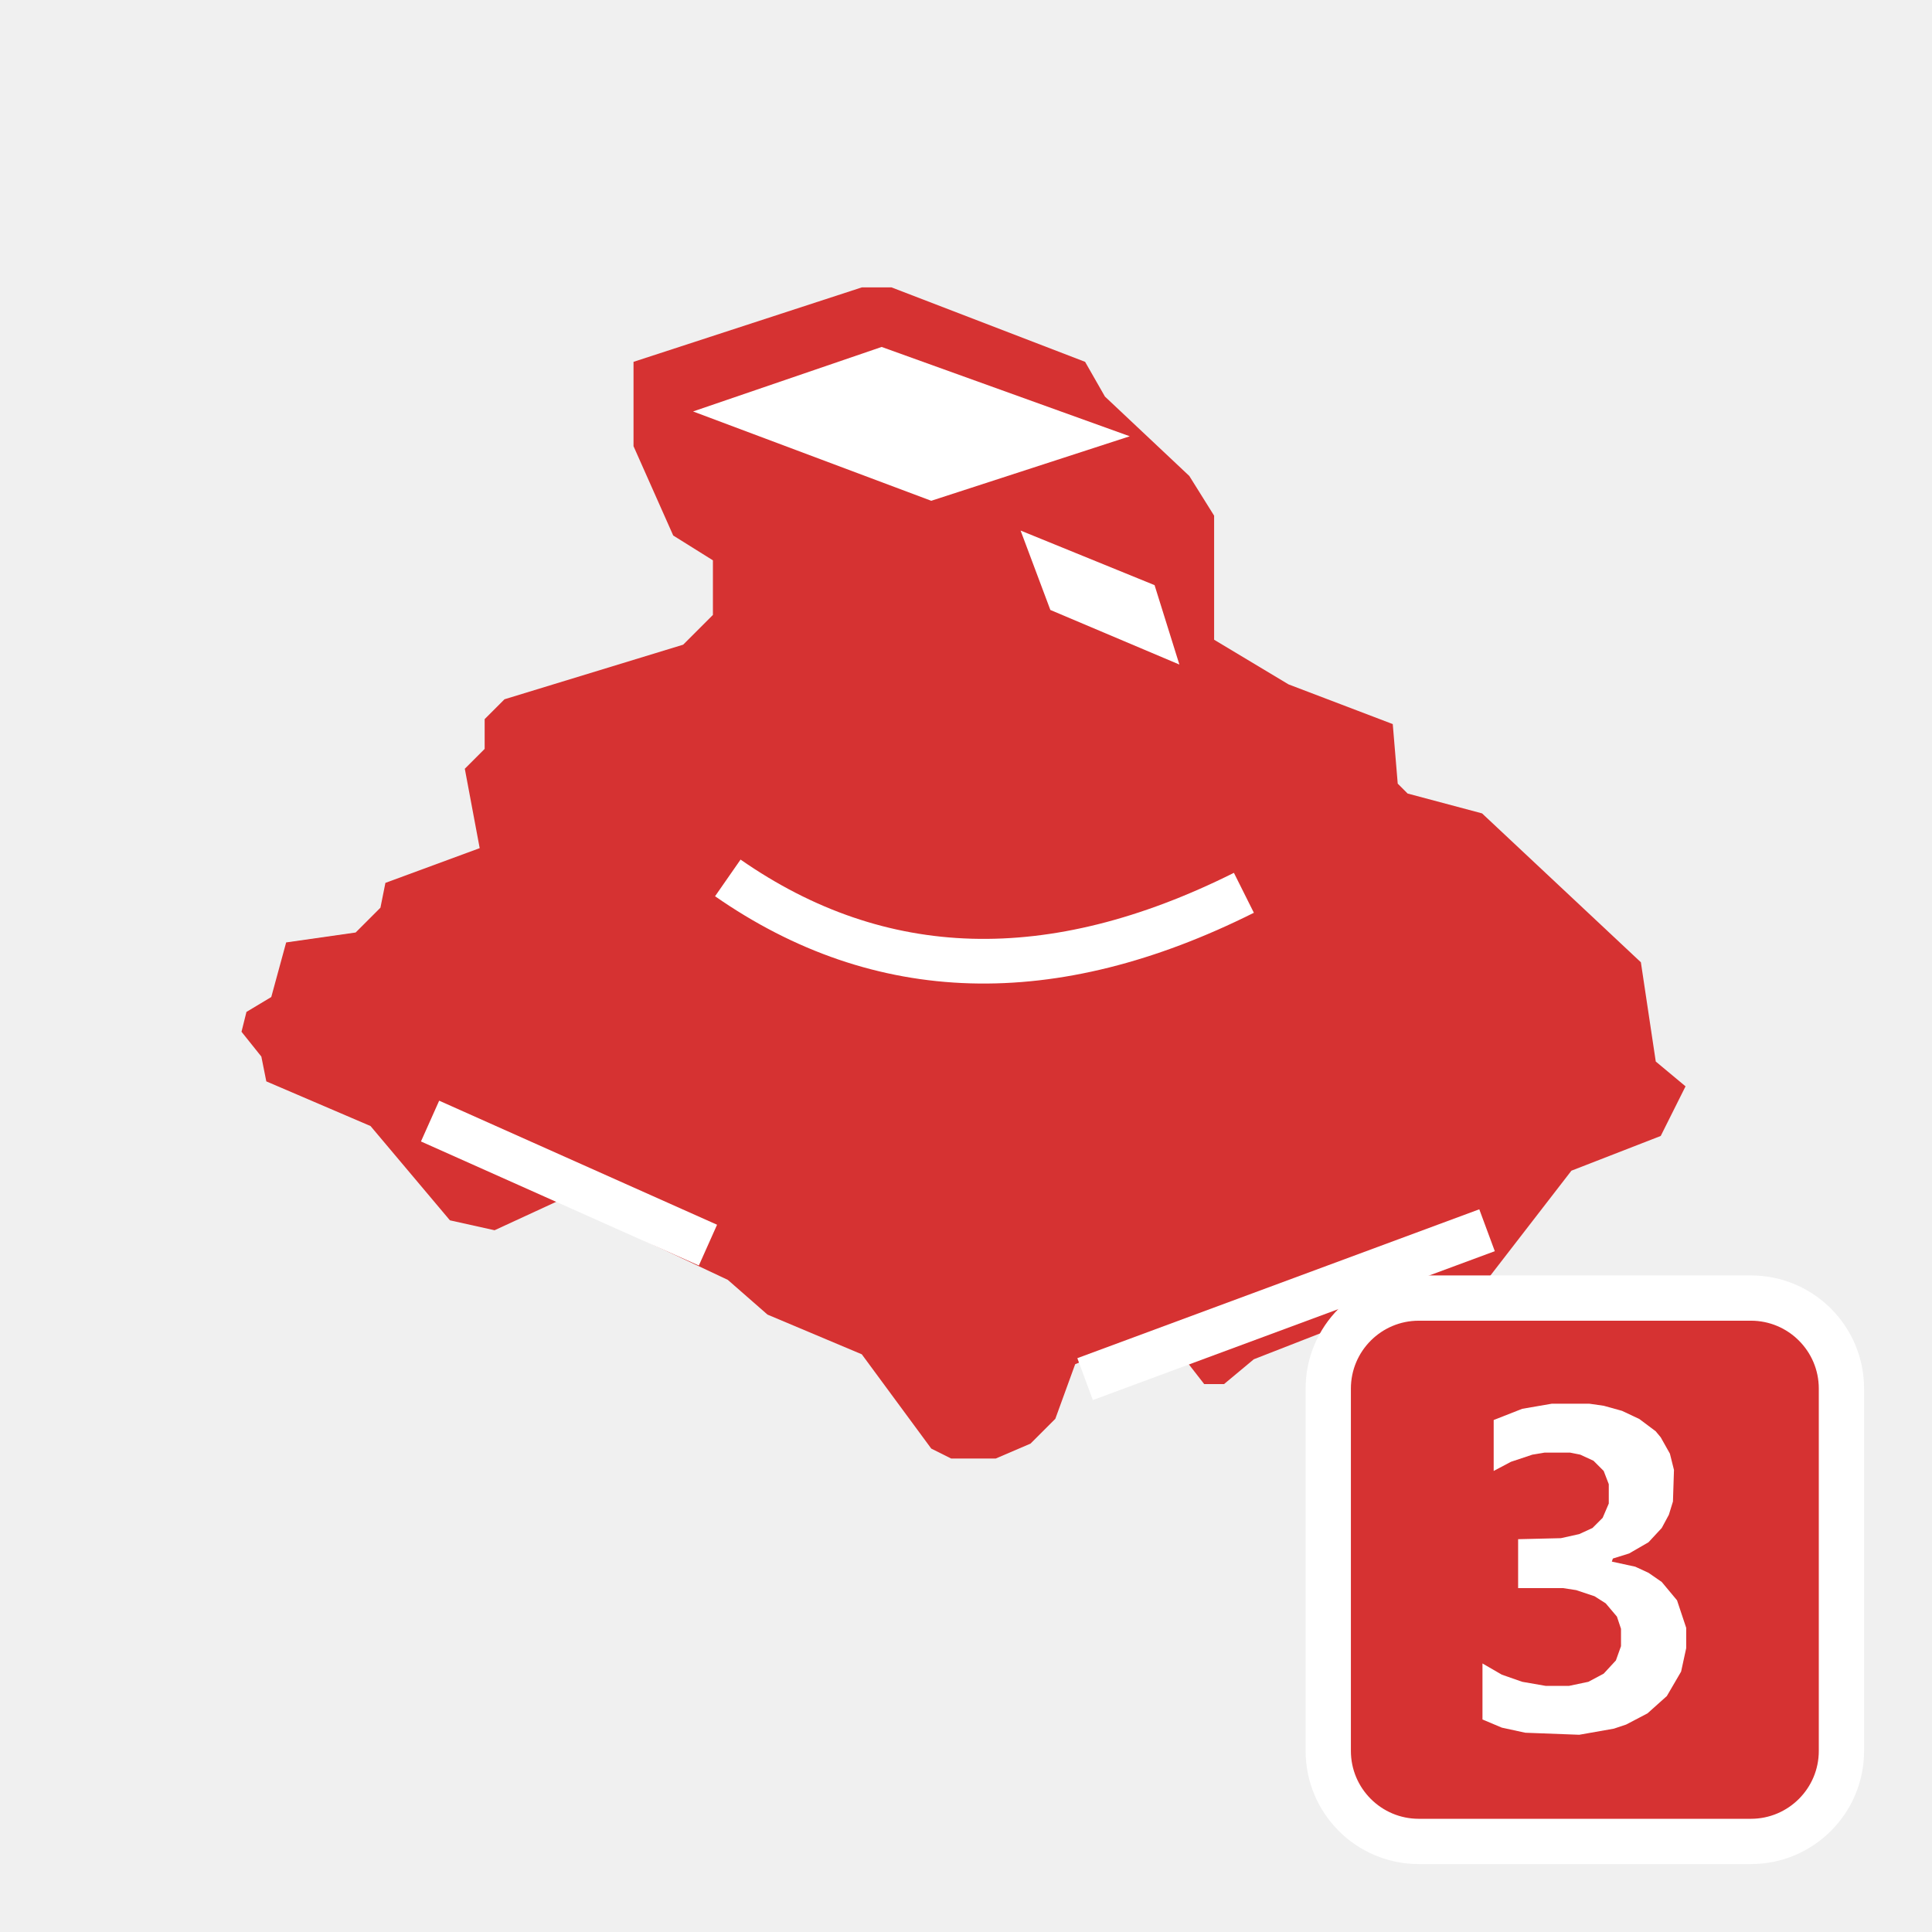
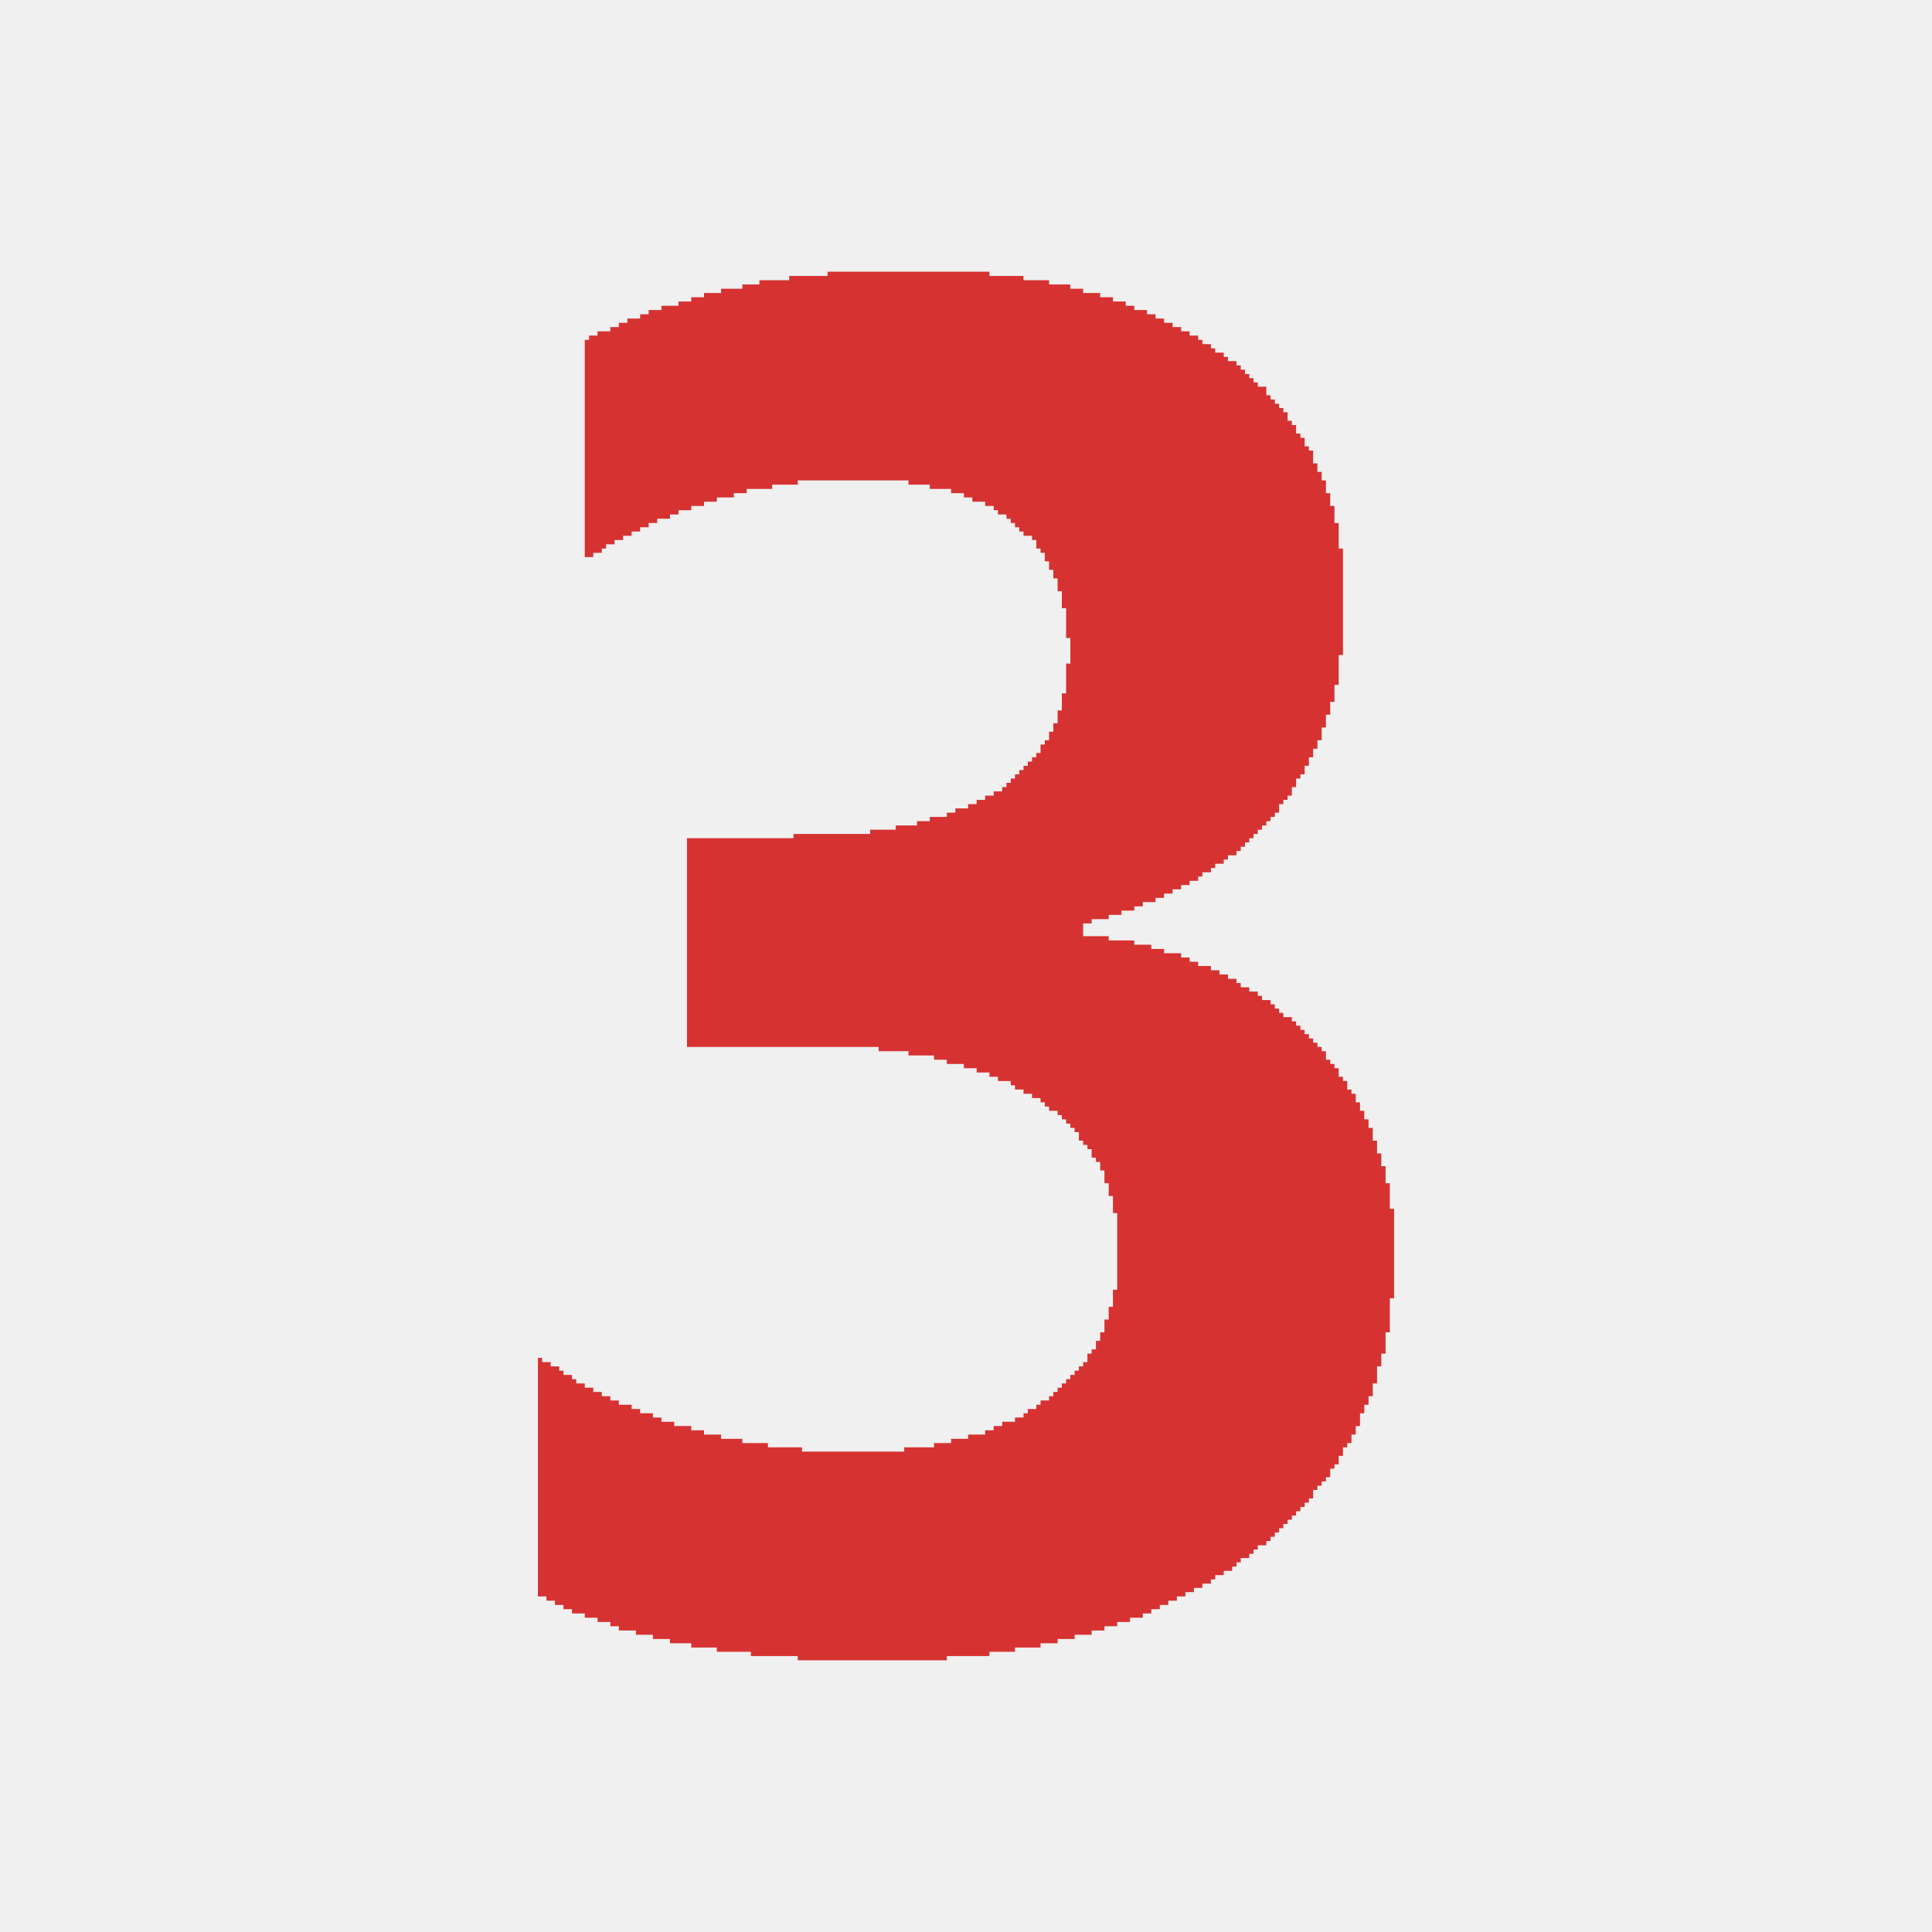
<svg xmlns="http://www.w3.org/2000/svg" width="64" height="64" viewBox="0 0 64 64">
-   <g transform="translate(8 9.52055) scale(0.1643836)">
-     <path d="M125,0L79,15L79,32L87,50L95,55L95,66L89,72L53,83L49,87L49,93L45,97L48,113L29,120L28,125L23,130L9,132L6,143L1,146L0,150L4,155L5,160L26,169L42,188L51,190L64,184L98,200L106,207L125,215L139,234L143,236L152,236L159,233L164,228L168,217L180,212L187,212L194,221L198,221L204,216L245,200L251,200L268,178L286,171L291,161L285,156L282,136L250,106L235,102L233,100L232,88L211,80L196,71L196,46L191,38L174,22L170,15L131,0Z" fill="#D63232" fill-rule="evenodd" />
-     <path d="M91 25L129 12L179 30L139 43Z M157 49L184 60L189 76L163 65Z" fill="#FFFFFF" />
-     <path d="M98 119Q144 151 202 122 M38 168L94 193 M170 220L251 190" fill="none" stroke="#FFFFFF" stroke-width="9" />
-   </g>
-   <rect x="44" y="43" width="17" height="18" rx="3" fill="#D63232" stroke="#FFFFFF" stroke-width="1.5" />
-   <path d="M68,0L39,5L11,16L11,66L28,57L49,50L61,48L86,48L96,50L109,56L119,66L124,79L124,98L118,112L108,122L95,128L77,132L35,133L35,181L79,181L92,183L110,189L121,196L132,209L136,221L136,238L131,252L119,265L104,273L85,277L62,277L39,273L19,266L0,255L0,310L19,318L42,323L95,325L129,319L141,315L162,304L181,287L195,263L200,240L200,220L191,193L176,175L163,166L150,160L127,155L128,152L144,147L163,136L176,122L183,109L187,96L188,65L184,49L175,33L170,27L154,15L137,7L119,2L105,0Z" transform="translate(49.1089 46.5) scale(0.03374233)" fill="#FFFFFF" fill-rule="evenodd" />
+   <path d="M68,0H106V1H68ZM59,1H114V2H59ZM52,2H120V3H52ZM48,3H125V4H48ZM43,4H128V5H43ZM39,5H132V6H39ZM36,6H135V7H36ZM33,7H138V8H33ZM29,8H140V9H29ZM26,9H143V10H26ZM24,10H145V11H24ZM21,11H147V12H21ZM19,12H149V13H19ZM17,13H151V14H17ZM14,14H153V15H14ZM12,15H155V16H12ZM11,16H156V17H11ZM11,17H158V18H11ZM11,18H159V19H11ZM11,19H161V20H11ZM11,20H162V21H11ZM11,21H164V22H11ZM11,22H165V23H11ZM11,23H166V24H11ZM11,24H167V25H11ZM11,25H168V26H11ZM11,26H169V27H11ZM11,27H171V28H11ZM11,28H171V29H11ZM11,29H172V30H11ZM11,30H173V31H11ZM11,31H174V32H11ZM11,32H175V33H11ZM11,33H176V34H11ZM11,34H176V35H11ZM11,35H177V36H11ZM11,36H178V37H11ZM11,37H178V38H11ZM11,38H179V39H11ZM11,39H180V40H11ZM11,40H180V41H11ZM11,41H181V42H11ZM11,42H182V43H11ZM11,43H182V44H11ZM11,44H182V45H11ZM11,45H183V46H11ZM11,46H183V47H11ZM11,47H184V48H11ZM11,48H184V49H11ZM11,49H61V50H11ZM87,49H185V50H87ZM11,50H55V51H11ZM92,50H185V51H92ZM11,51H49V52H11ZM97,51H185V52H97ZM11,52H46V53H11ZM100,52H186V53H100ZM11,53H42V54H11ZM102,53H186V54H102ZM11,54H39V55H11ZM105,54H186V55H105ZM11,55H36V56H11ZM107,55H187V56H107ZM11,56H33V57H11ZM108,56H187V57H108ZM11,57H31V58H11ZM110,57H187V58H110ZM11,58H28V59H11ZM111,58H187V59H111ZM11,59H26V60H11ZM112,59H188V60H112ZM11,60H24V61H11ZM113,60H188V61H113ZM11,61H22V62H11ZM114,61H188V62H114ZM11,62H20V63H11ZM116,62H188V63H116ZM11,63H18V64H11ZM117,63H188V64H117ZM11,64H16V65H11ZM117,64H188V65H117ZM11,65H15V66H11ZM118,65H189V66H118ZM11,66H13V67H11ZM119,66H189V67H119ZM119,67H189V68H119ZM120,68H189V69H120ZM120,69H189V70H120ZM121,70H189V71H121ZM121,71H189V72H121ZM122,72H189V73H122ZM122,73H189V74H122ZM122,74H189V75H122ZM123,75H189V76H123ZM123,76H189V77H123ZM123,77H189V78H123ZM123,78H189V79H123ZM124,79H189V80H124ZM124,80H189V81H124ZM124,81H189V82H124ZM124,82H189V83H124ZM124,83H189V84H124ZM124,84H189V85H124ZM124,85H189V86H124ZM125,86H189V87H125ZM125,87H189V88H125ZM125,88H189V89H125ZM125,89H189V90H125ZM125,90H188V91H125ZM125,91H188V92H125ZM124,92H188V93H124ZM124,93H188V94H124ZM124,94H188V95H124ZM124,95H188V96H124ZM124,96H188V97H124ZM124,97H187V98H124ZM124,98H187V99H124ZM123,99H187V100H123ZM123,100H187V101H123ZM123,101H186V102H123ZM123,102H186V103H123ZM122,103H186V104H122ZM122,104H185V105H122ZM122,105H185V106H122ZM121,106H185V107H121ZM121,107H184V108H121ZM120,108H184V109H120ZM120,109H184V110H120ZM119,110H183V111H119ZM118,111H183V112H118ZM118,112H182V113H118ZM117,113H182V114H117ZM116,114H181V115H116ZM115,115H181V116H115ZM114,116H180V117H114ZM113,117H180V118H113ZM112,118H179V119H112ZM111,119H178V120H111ZM110,120H178V121H110ZM109,121H177V122H109ZM107,122H177V123H107ZM105,123H176V124H105ZM103,124H175V125H103ZM101,125H174V126H101ZM98,126H174V127H98ZM96,127H173V128H96ZM92,128H172V129H92ZM89,129H171V130H89ZM84,130H170V131H84ZM78,131H169V132H78ZM60,132H168V133H60ZM35,133H167V134H35ZM35,134H166V135H35ZM35,135H165V136H35ZM35,136H164V137H35ZM35,137H162V138H35ZM35,138H161V139H35ZM35,139H159V140H35ZM35,140H158V141H35ZM35,141H156V142H35ZM35,142H155V143H35ZM35,143H153V144H35ZM35,144H151V145H35ZM35,145H149V146H35ZM35,146H147V147H35ZM35,147H145V148H35ZM35,148H142V149H35ZM35,149H140V150H35ZM35,150H137V151H35ZM35,151H134V152H35ZM35,152H130V153H35ZM35,153H128V154H35ZM35,154H128V155H35ZM35,155H128V156H35ZM35,156H134V157H35ZM35,157H140V158H35ZM35,158H144V159H35ZM35,159H147V160H35ZM35,160H151V161H35ZM35,161H153V162H35ZM35,162H155V163H35ZM35,163H158V164H35ZM35,164H160V165H35ZM35,165H162V166H35ZM35,166H164V167H35ZM35,167H165V168H35ZM35,168H167V169H35ZM35,169H169V170H35ZM35,170H170V171H35ZM35,171H172V172H35ZM35,172H173V173H35ZM35,173H174V174H35ZM35,174H175V175H35ZM35,175H177V176H35ZM35,176H178V177H35ZM35,177H179V178H35ZM35,178H180V179H35ZM35,179H181V180H35ZM35,180H182V181H35ZM35,181H183V182H35ZM80,182H184V183H80ZM87,183H185V184H87ZM93,184H185V185H93ZM96,185H186V186H96ZM100,186H187V187H100ZM103,187H188V188H103ZM106,188H188V189H106ZM108,189H189V190H108ZM111,190H190V191H111ZM112,191H190V192H112ZM114,192H191V193H114ZM116,193H192V194H116ZM118,194H192V195H118ZM119,195H193V196H119ZM120,196H193V197H120ZM122,197H194V198H122ZM123,198H194V199H123ZM124,199H195V200H124ZM125,200H195V201H125ZM126,201H196V202H126ZM127,202H196V203H127ZM127,203H196V204H127ZM128,204H197V205H128ZM129,205H197V206H129ZM130,206H197V207H130ZM130,207H198V208H130ZM131,208H198V209H131ZM132,209H198V210H132ZM132,210H199V211H132ZM133,211H199V212H133ZM133,212H199V213H133ZM133,213H199V214H133ZM134,214H200V215H134ZM134,215H200V216H134ZM134,216H200V217H134ZM135,217H200V218H135ZM135,218H200V219H135ZM135,219H200V220H135ZM135,220H201V221H135ZM136,221H201V222H136ZM136,222H201V223H136ZM136,223H201V224H136ZM136,224H201V225H136ZM136,225H201V226H136ZM136,226H201V227H136ZM136,227H201V228H136ZM136,228H201V229H136ZM136,229H201V230H136ZM136,230H201V231H136ZM136,231H201V232H136ZM136,232H201V233H136ZM136,233H201V234H136ZM136,234H201V235H136ZM136,235H201V236H136ZM136,236H201V237H136ZM136,237H201V238H136ZM136,238H201V239H136ZM135,239H201V240H135ZM135,240H201V241H135ZM135,241H200V242H135ZM135,242H200V243H135ZM134,243H200V244H134ZM134,244H200V245H134ZM134,245H200V246H134ZM133,246H200V247H133ZM133,247H200V248H133ZM133,248H200V249H133ZM132,249H199V250H132ZM132,250H199V251H132ZM131,251H199V252H131ZM131,252H199V253H131ZM130,253H199V254H130ZM129,254H198V255H129ZM0,255H1V256H0ZM129,255H198V256H129ZM0,256H3V257H0ZM128,256H198V257H128ZM0,257H5V258H0ZM127,257H197V258H127ZM0,258H6V259H0ZM126,258H197V259H126ZM0,259H8V260H0ZM125,259H197V260H125ZM0,260H9V261H0ZM124,260H197V261H124ZM0,261H11V262H0ZM123,261H196V262H123ZM0,262H13V263H0ZM122,262H196V263H122ZM0,263H15V264H0ZM121,263H196V264H121ZM0,264H17V265H0ZM120,264H195V265H120ZM0,265H19V266H0ZM118,265H195V266H118ZM0,266H22V267H0ZM117,266H194V267H117ZM0,267H24V268H0ZM115,267H194V268H115ZM0,268H27V269H0ZM114,268H193V269H114ZM0,269H29V270H0ZM112,269H193V270H112ZM0,270H32V271H0ZM109,270H193V271H109ZM0,271H36V272H0ZM107,271H192V272H107ZM0,272H39V273H0ZM105,272H192V273H105ZM0,273H43V274H0ZM101,273H191V274H101ZM0,274H48V275H0ZM97,274H191V275H97ZM0,275H54V276H0ZM93,275H190V276H93ZM0,276H62V277H0ZM86,276H189V277H86ZM0,277H189V278H0ZM0,278H188V279H0ZM0,279H188V280H0ZM0,280H187V281H0ZM0,281H186V282H0ZM0,282H186V283H0ZM0,283H185V284H0ZM0,284H184V285H0ZM0,285H183V286H0ZM0,286H182V287H0ZM0,287H182V288H0ZM0,288H181V289H0ZM0,289H180V290H0ZM0,290H179V291H0ZM0,291H178V292H0ZM0,292H177V293H0ZM0,293H176V294H0ZM0,294H175V295H0ZM0,295H174V296H0ZM0,296H173V297H0ZM0,297H172V298H0ZM0,298H171V299H0ZM0,299H169V300H0ZM0,300H168V301H0ZM0,301H167V302H0ZM0,302H165V303H0ZM0,303H164V304H0ZM0,304H163V305H0ZM0,305H161V306H0ZM0,306H159V307H0ZM0,307H158V308H0ZM0,308H156V309H0ZM0,309H154V310H0ZM0,310H152V311H0ZM2,311H150V312H2ZM4,312H148V313H4ZM6,313H146V314H6ZM8,314H144V315H8ZM11,315H142V316H11ZM14,316H139V317H14ZM17,317H136V318H17ZM19,318H133V319H19ZM23,319H130V320H23ZM27,320H126V321H27ZM31,321H122V322H31ZM36,322H118V323H36ZM42,323H112V324H42ZM50,324H106V325H50ZM61,325H96V326H61Z" transform="translate(17.81902 9) scale(0.1411043)" fill="#D63232" />
</svg>
